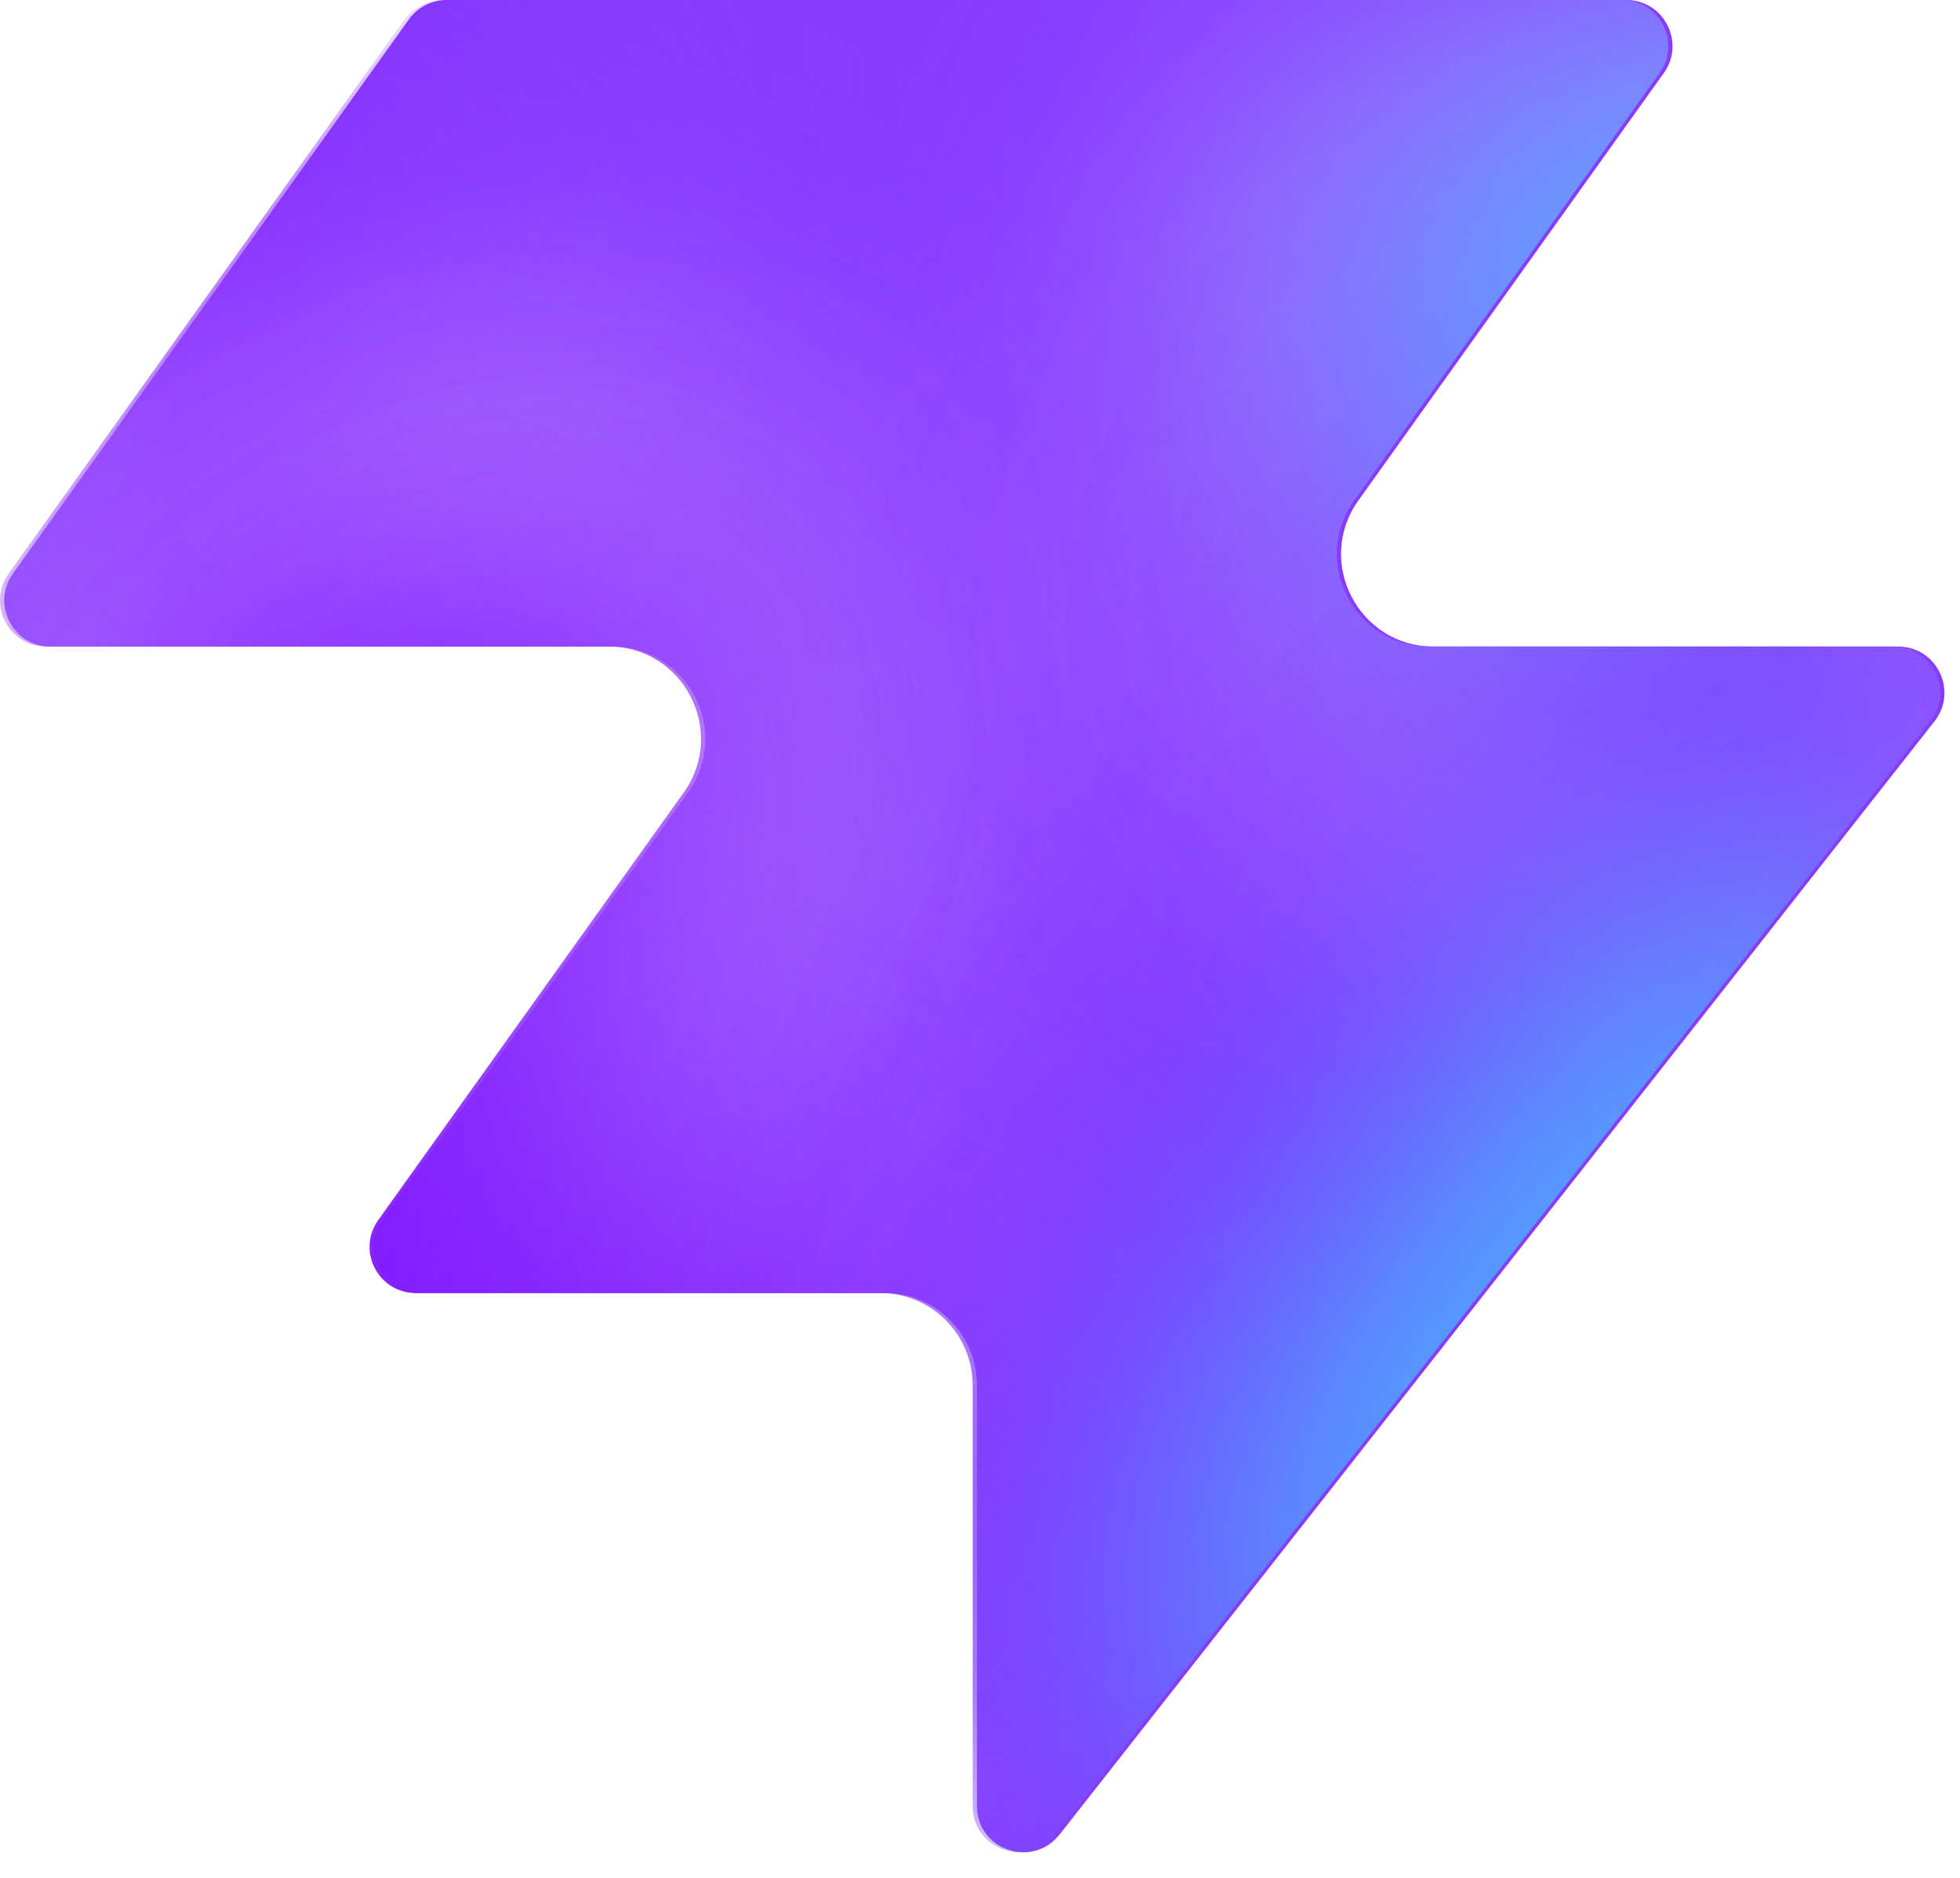
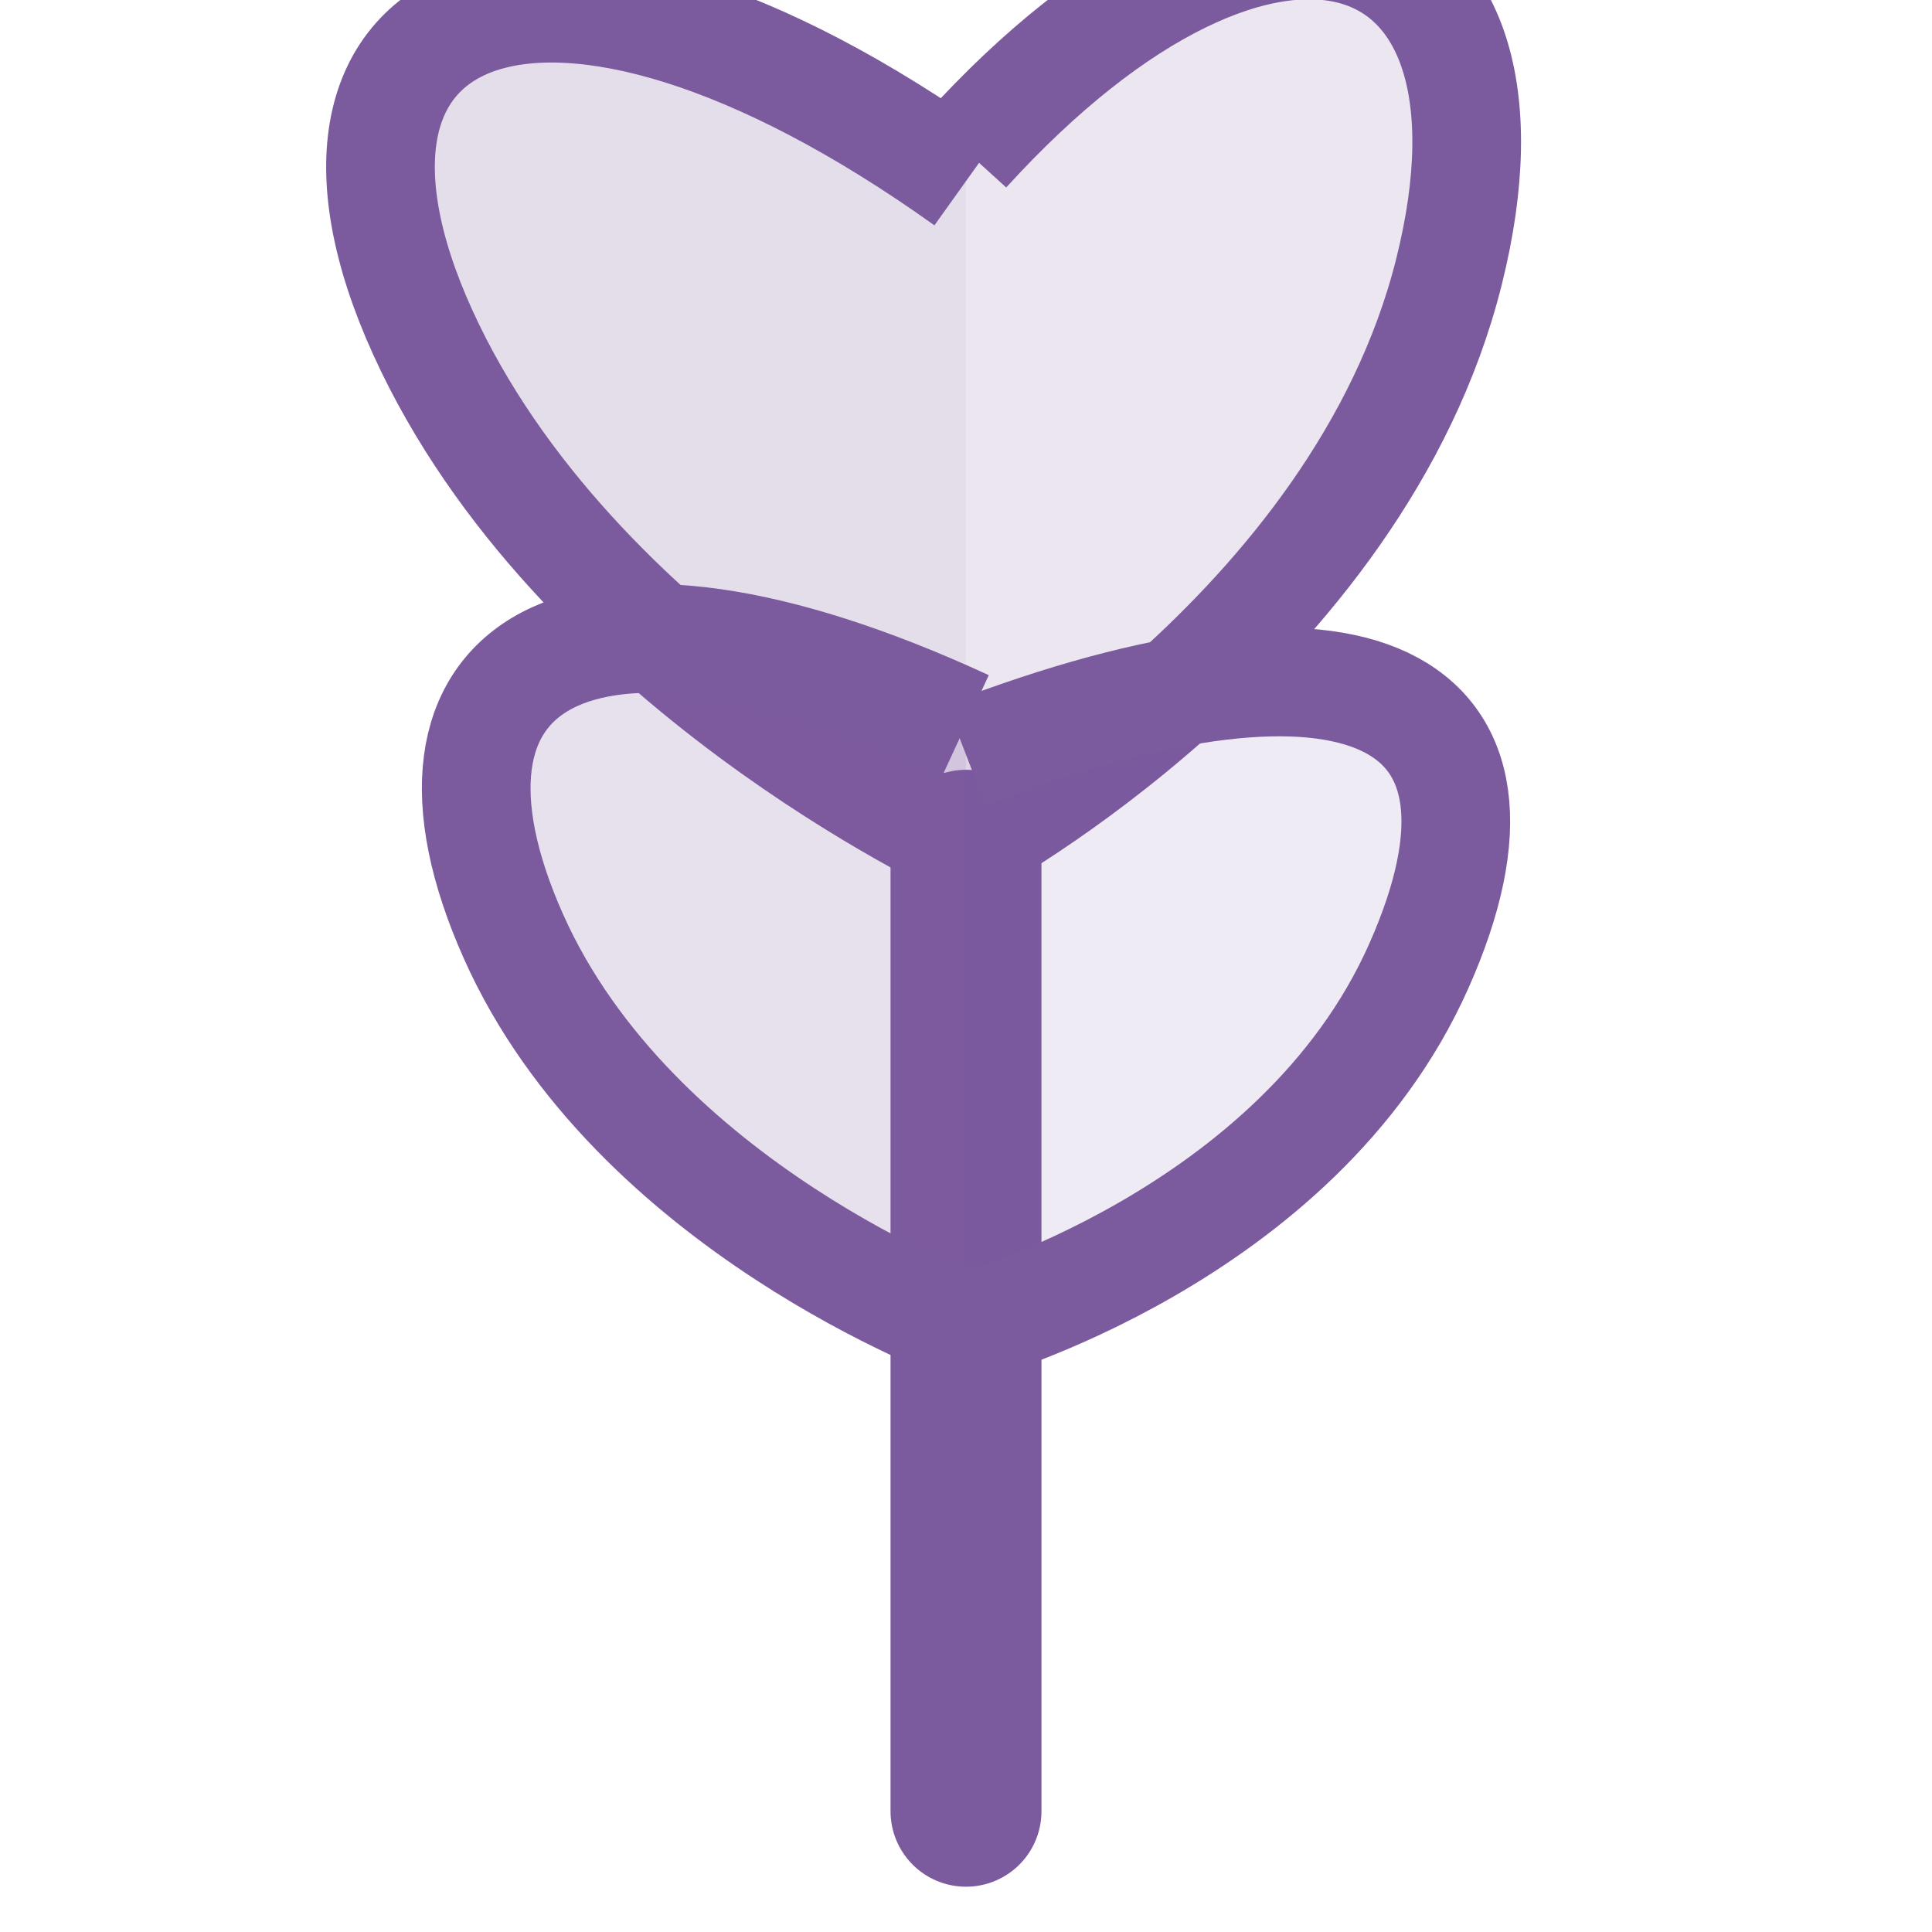
- <svg xmlns="http://www.w3.org/2000/svg" width="48" height="46" fill="none" viewBox="0 0 48 46">
-   <path fill="#863bff" d="M25.946 44.938c-.664.845-2.021.375-2.021-.698V33.937a2.26 2.26 0 0 0-2.262-2.262H10.287c-.92 0-1.456-1.04-.92-1.788l7.48-10.471c1.07-1.497 0-3.578-1.842-3.578H1.237c-.92 0-1.456-1.04-.92-1.788L10.013.474c.214-.297.556-.474.92-.474h28.894c.92 0 1.456 1.04.92 1.788l-7.48 10.471c-1.07 1.498 0 3.579 1.842 3.579h11.377c.943 0 1.473 1.088.89 1.83L25.947 44.94z" style="fill:#863bff;fill:color(display-p3 .525 .23 1);fill-opacity:1" />
-   <mask id="a" width="48" height="46" x="0" y="0" maskUnits="userSpaceOnUse" style="mask-type:alpha">
-     <path fill="#000" d="M25.842 44.938c-.664.844-2.021.375-2.021-.698V33.937a2.26 2.26 0 0 0-2.262-2.262H10.183c-.92 0-1.456-1.04-.92-1.788l7.48-10.471c1.07-1.498 0-3.579-1.842-3.579H1.133c-.92 0-1.456-1.04-.92-1.787L9.91.473c.214-.297.556-.474.92-.474h28.894c.92 0 1.456 1.04.92 1.788l-7.48 10.471c-1.07 1.498 0 3.578 1.842 3.578h11.377c.943 0 1.473 1.088.89 1.832L25.843 44.94z" style="fill:#000;fill-opacity:1" />
-   </mask>
-   <g mask="url(#a)">
-     <g filter="url(#b)">
-       <ellipse cx="5.508" cy="14.704" fill="#ede6ff" rx="5.508" ry="14.704" style="fill:#ede6ff;fill:color(display-p3 .927 .903 1);fill-opacity:1" transform="matrix(.00324 1 1 -.00324 -4.47 31.516)" />
-     </g>
-     <g filter="url(#c)">
-       <ellipse cx="10.399" cy="29.851" fill="#ede6ff" rx="10.399" ry="29.851" style="fill:#ede6ff;fill:color(display-p3 .927 .903 1);fill-opacity:1" transform="matrix(.00324 1 1 -.00324 -39.328 7.883)" />
-     </g>
-     <g filter="url(#d)">
-       <ellipse cx="5.508" cy="30.487" fill="#7e14ff" rx="5.508" ry="30.487" style="fill:#7e14ff;fill:color(display-p3 .492 .077 1);fill-opacity:1" transform="rotate(89.814 -25.913 -14.639)scale(1 -1)" />
-     </g>
-     <g filter="url(#e)">
-       <ellipse cx="5.508" cy="30.599" fill="#7e14ff" rx="5.508" ry="30.599" style="fill:#7e14ff;fill:color(display-p3 .492 .077 1);fill-opacity:1" transform="rotate(89.814 -32.644 -3.334)scale(1 -1)" />
-     </g>
-     <g filter="url(#f)">
-       <ellipse cx="5.508" cy="30.599" fill="#7e14ff" rx="5.508" ry="30.599" style="fill:#7e14ff;fill:color(display-p3 .492 .077 1);fill-opacity:1" transform="matrix(.00324 1 1 -.00324 -34.34 30.47)" />
-     </g>
-     <g filter="url(#g)">
-       <ellipse cx="14.072" cy="22.078" fill="#ede6ff" rx="14.072" ry="22.078" style="fill:#ede6ff;fill:color(display-p3 .927 .903 1);fill-opacity:1" transform="rotate(93.35 24.506 48.493)scale(-1 1)" />
-     </g>
-     <g filter="url(#h)">
-       <ellipse cx="3.47" cy="21.501" fill="#7e14ff" rx="3.47" ry="21.501" style="fill:#7e14ff;fill:color(display-p3 .492 .077 1);fill-opacity:1" transform="rotate(89.009 28.708 47.59)scale(-1 1)" />
-     </g>
-     <g filter="url(#i)">
-       <ellipse cx="3.47" cy="21.501" fill="#7e14ff" rx="3.47" ry="21.501" style="fill:#7e14ff;fill:color(display-p3 .492 .077 1);fill-opacity:1" transform="rotate(89.009 28.708 47.59)scale(-1 1)" />
-     </g>
-     <g filter="url(#j)">
-       <ellipse cx=".387" cy="8.972" fill="#7e14ff" rx="4.407" ry="29.108" style="fill:#7e14ff;fill:color(display-p3 .492 .077 1);fill-opacity:1" transform="rotate(39.51 .387 8.972)" />
-     </g>
-     <g filter="url(#k)">
-       <ellipse cx="47.523" cy="-6.092" fill="#7e14ff" rx="4.407" ry="29.108" style="fill:#7e14ff;fill:color(display-p3 .492 .077 1);fill-opacity:1" transform="rotate(37.892 47.523 -6.092)" />
-     </g>
-     <g filter="url(#l)">
-       <ellipse cx="41.412" cy="6.333" fill="#47bfff" rx="5.971" ry="9.665" style="fill:#47bfff;fill:color(display-p3 .28 .748 1);fill-opacity:1" transform="rotate(37.892 41.412 6.333)" />
-     </g>
-     <g filter="url(#m)">
-       <ellipse cx="-1.879" cy="38.332" fill="#7e14ff" rx="4.407" ry="29.108" style="fill:#7e14ff;fill:color(display-p3 .492 .077 1);fill-opacity:1" transform="rotate(37.892 -1.88 38.332)" />
-     </g>
-     <g filter="url(#n)">
-       <ellipse cx="-1.879" cy="38.332" fill="#7e14ff" rx="4.407" ry="29.108" style="fill:#7e14ff;fill:color(display-p3 .492 .077 1);fill-opacity:1" transform="rotate(37.892 -1.88 38.332)" />
-     </g>
-     <g filter="url(#o)">
-       <ellipse cx="35.651" cy="29.907" fill="#7e14ff" rx="4.407" ry="29.108" style="fill:#7e14ff;fill:color(display-p3 .492 .077 1);fill-opacity:1" transform="rotate(37.892 35.651 29.907)" />
-     </g>
-     <g filter="url(#p)">
-       <ellipse cx="38.418" cy="32.4" fill="#47bfff" rx="5.971" ry="15.297" style="fill:#47bfff;fill:color(display-p3 .28 .748 1);fill-opacity:1" transform="rotate(37.892 38.418 32.4)" />
-     </g>
-   </g>
-   <defs>
-     <filter id="b" width="60.045" height="41.654" x="-19.77" y="16.149" color-interpolation-filters="sRGB" filterUnits="userSpaceOnUse">
-       <feFlood flood-opacity="0" result="BackgroundImageFix" />
-       <feBlend in="SourceGraphic" in2="BackgroundImageFix" result="shape" />
-       <feGaussianBlur result="effect1_foregroundBlur_2002_17158" stdDeviation="7.659" />
-     </filter>
-     <filter id="c" width="90.34" height="51.437" x="-54.613" y="-7.533" color-interpolation-filters="sRGB" filterUnits="userSpaceOnUse">
-       <feFlood flood-opacity="0" result="BackgroundImageFix" />
-       <feBlend in="SourceGraphic" in2="BackgroundImageFix" result="shape" />
-       <feGaussianBlur result="effect1_foregroundBlur_2002_17158" stdDeviation="7.659" />
-     </filter>
-     <filter id="d" width="79.355" height="29.4" x="-49.64" y="2.03" color-interpolation-filters="sRGB" filterUnits="userSpaceOnUse">
-       <feFlood flood-opacity="0" result="BackgroundImageFix" />
-       <feBlend in="SourceGraphic" in2="BackgroundImageFix" result="shape" />
-       <feGaussianBlur result="effect1_foregroundBlur_2002_17158" stdDeviation="4.596" />
-     </filter>
-     <filter id="e" width="79.579" height="29.4" x="-45.045" y="20.029" color-interpolation-filters="sRGB" filterUnits="userSpaceOnUse">
-       <feFlood flood-opacity="0" result="BackgroundImageFix" />
-       <feBlend in="SourceGraphic" in2="BackgroundImageFix" result="shape" />
-       <feGaussianBlur result="effect1_foregroundBlur_2002_17158" stdDeviation="4.596" />
-     </filter>
-     <filter id="f" width="79.579" height="29.4" x="-43.513" y="21.178" color-interpolation-filters="sRGB" filterUnits="userSpaceOnUse">
-       <feFlood flood-opacity="0" result="BackgroundImageFix" />
-       <feBlend in="SourceGraphic" in2="BackgroundImageFix" result="shape" />
-       <feGaussianBlur result="effect1_foregroundBlur_2002_17158" stdDeviation="4.596" />
-     </filter>
-     <filter id="g" width="74.749" height="58.852" x="15.756" y="-17.901" color-interpolation-filters="sRGB" filterUnits="userSpaceOnUse">
-       <feFlood flood-opacity="0" result="BackgroundImageFix" />
-       <feBlend in="SourceGraphic" in2="BackgroundImageFix" result="shape" />
-       <feGaussianBlur result="effect1_foregroundBlur_2002_17158" stdDeviation="7.659" />
-     </filter>
-     <filter id="h" width="61.377" height="25.362" x="23.548" y="2.284" color-interpolation-filters="sRGB" filterUnits="userSpaceOnUse">
-       <feFlood flood-opacity="0" result="BackgroundImageFix" />
-       <feBlend in="SourceGraphic" in2="BackgroundImageFix" result="shape" />
-       <feGaussianBlur result="effect1_foregroundBlur_2002_17158" stdDeviation="4.596" />
-     </filter>
-     <filter id="i" width="61.377" height="25.362" x="23.548" y="2.284" color-interpolation-filters="sRGB" filterUnits="userSpaceOnUse">
-       <feFlood flood-opacity="0" result="BackgroundImageFix" />
-       <feBlend in="SourceGraphic" in2="BackgroundImageFix" result="shape" />
-       <feGaussianBlur result="effect1_foregroundBlur_2002_17158" stdDeviation="4.596" />
-     </filter>
-     <filter id="j" width="56.045" height="63.649" x="-27.636" y="-22.853" color-interpolation-filters="sRGB" filterUnits="userSpaceOnUse">
-       <feFlood flood-opacity="0" result="BackgroundImageFix" />
-       <feBlend in="SourceGraphic" in2="BackgroundImageFix" result="shape" />
-       <feGaussianBlur result="effect1_foregroundBlur_2002_17158" stdDeviation="4.596" />
-     </filter>
-     <filter id="k" width="54.814" height="64.646" x="20.116" y="-38.415" color-interpolation-filters="sRGB" filterUnits="userSpaceOnUse">
-       <feFlood flood-opacity="0" result="BackgroundImageFix" />
-       <feBlend in="SourceGraphic" in2="BackgroundImageFix" result="shape" />
-       <feGaussianBlur result="effect1_foregroundBlur_2002_17158" stdDeviation="4.596" />
-     </filter>
-     <filter id="l" width="33.541" height="35.313" x="24.641" y="-11.323" color-interpolation-filters="sRGB" filterUnits="userSpaceOnUse">
-       <feFlood flood-opacity="0" result="BackgroundImageFix" />
-       <feBlend in="SourceGraphic" in2="BackgroundImageFix" result="shape" />
-       <feGaussianBlur result="effect1_foregroundBlur_2002_17158" stdDeviation="4.596" />
-     </filter>
-     <filter id="m" width="54.814" height="64.646" x="-29.286" y="6.009" color-interpolation-filters="sRGB" filterUnits="userSpaceOnUse">
-       <feFlood flood-opacity="0" result="BackgroundImageFix" />
-       <feBlend in="SourceGraphic" in2="BackgroundImageFix" result="shape" />
-       <feGaussianBlur result="effect1_foregroundBlur_2002_17158" stdDeviation="4.596" />
-     </filter>
-     <filter id="n" width="54.814" height="64.646" x="-29.286" y="6.009" color-interpolation-filters="sRGB" filterUnits="userSpaceOnUse">
-       <feFlood flood-opacity="0" result="BackgroundImageFix" />
-       <feBlend in="SourceGraphic" in2="BackgroundImageFix" result="shape" />
-       <feGaussianBlur result="effect1_foregroundBlur_2002_17158" stdDeviation="4.596" />
-     </filter>
-     <filter id="o" width="54.814" height="64.646" x="8.244" y="-2.416" color-interpolation-filters="sRGB" filterUnits="userSpaceOnUse">
-       <feFlood flood-opacity="0" result="BackgroundImageFix" />
-       <feBlend in="SourceGraphic" in2="BackgroundImageFix" result="shape" />
-       <feGaussianBlur result="effect1_foregroundBlur_2002_17158" stdDeviation="4.596" />
-     </filter>
-     <filter id="p" width="39.409" height="43.623" x="18.713" y="10.588" color-interpolation-filters="sRGB" filterUnits="userSpaceOnUse">
-       <feFlood flood-opacity="0" result="BackgroundImageFix" />
-       <feBlend in="SourceGraphic" in2="BackgroundImageFix" result="shape" />
-       <feGaussianBlur result="effect1_foregroundBlur_2002_17158" stdDeviation="4.596" />
-     </filter>
-   </defs>
+ <svg xmlns="http://www.w3.org/2000/svg" viewBox="0 0 32 32" fill="none">
+   <path d="M16 30V14" stroke="#7C5A9E" stroke-width="2.5" stroke-linecap="round" />
+   <path d="M16 14C16 14 9.5 11 7 5.5C4.5 0 9 -2 16 3" stroke="#7C5A9E" stroke-width="1.8" fill="#7C5A9E" fill-opacity="0.2" />
+   <path d="M16 14C16 14 22.5 10.5 24 4.5C25.5 -1.5 21 -3 16 2.5" stroke="#7C5A9E" stroke-width="1.8" fill="#7C5A9E" fill-opacity="0.15" />
+   <path d="M16 22C16 22 10.5 20 8.5 15.5C6.5 11 9.5 9 16 12" stroke="#7C5A9E" stroke-width="1.8" fill="#7C5A9E" fill-opacity="0.18" />
+   <path d="M16 22C16 22 21.5 20.5 23.5 16C25.5 11.5 22.5 10 16 12.5" stroke="#7C5A9E" stroke-width="1.8" fill="#7C5A9E" fill-opacity="0.12" />
</svg>
